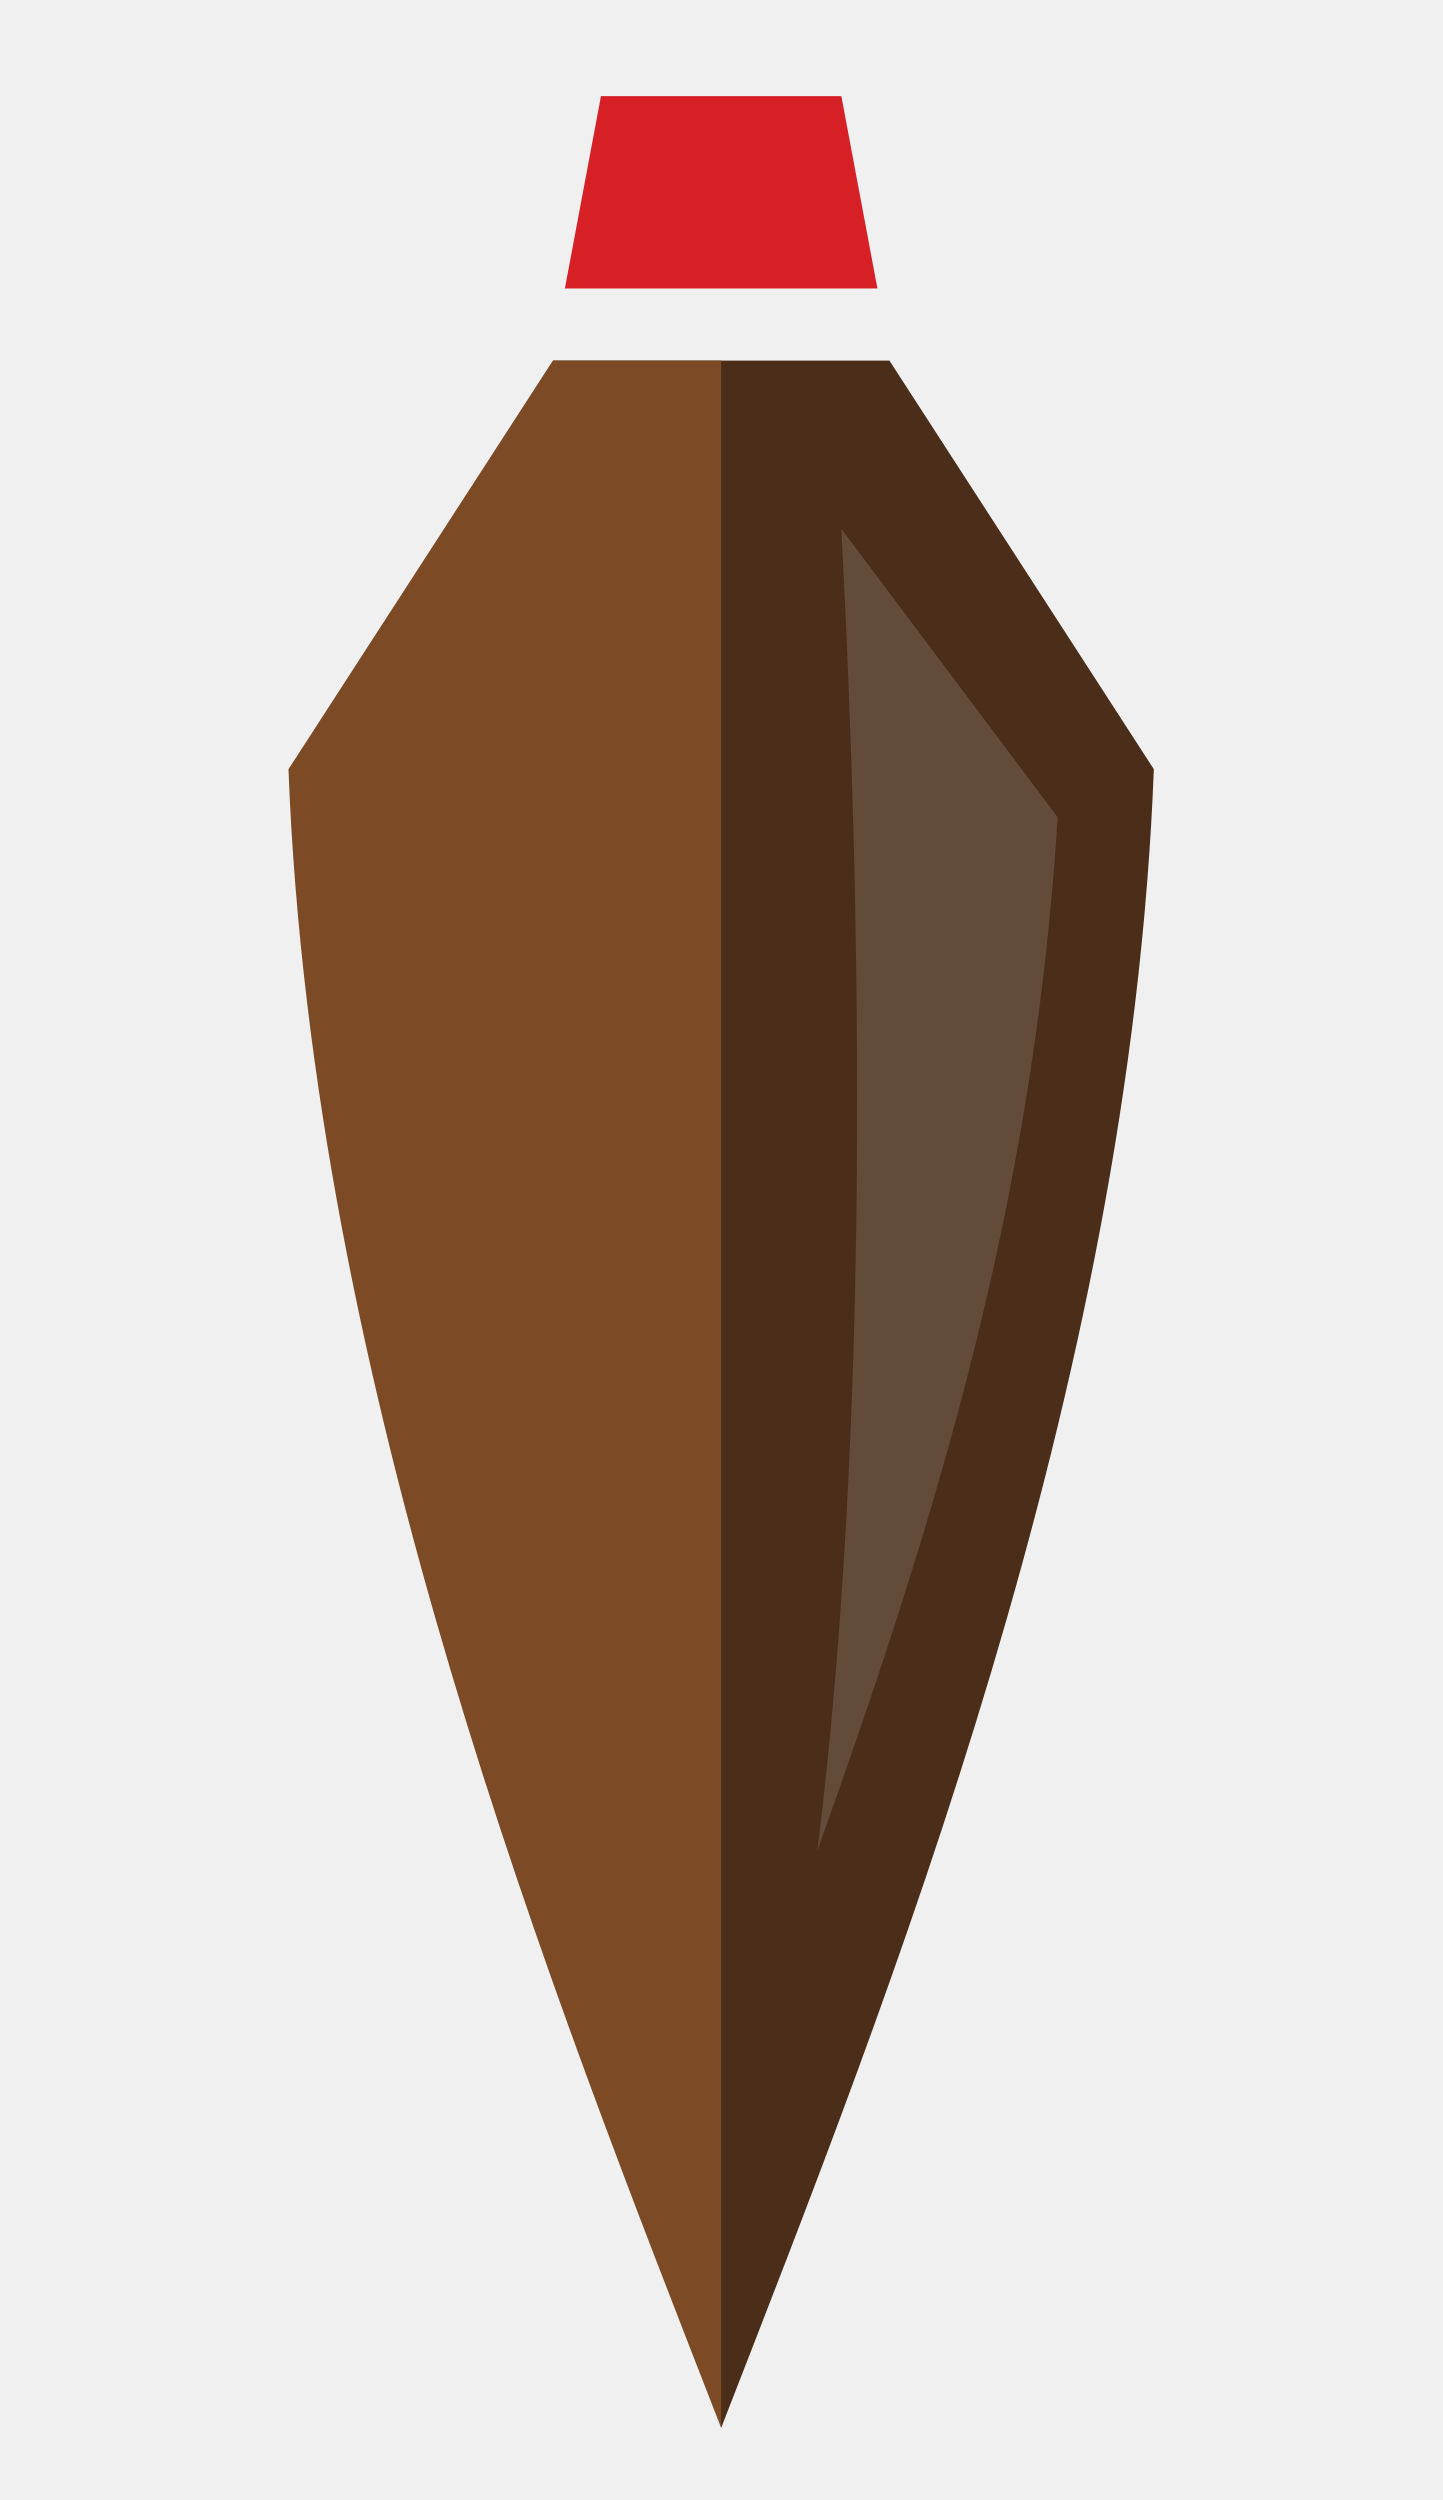
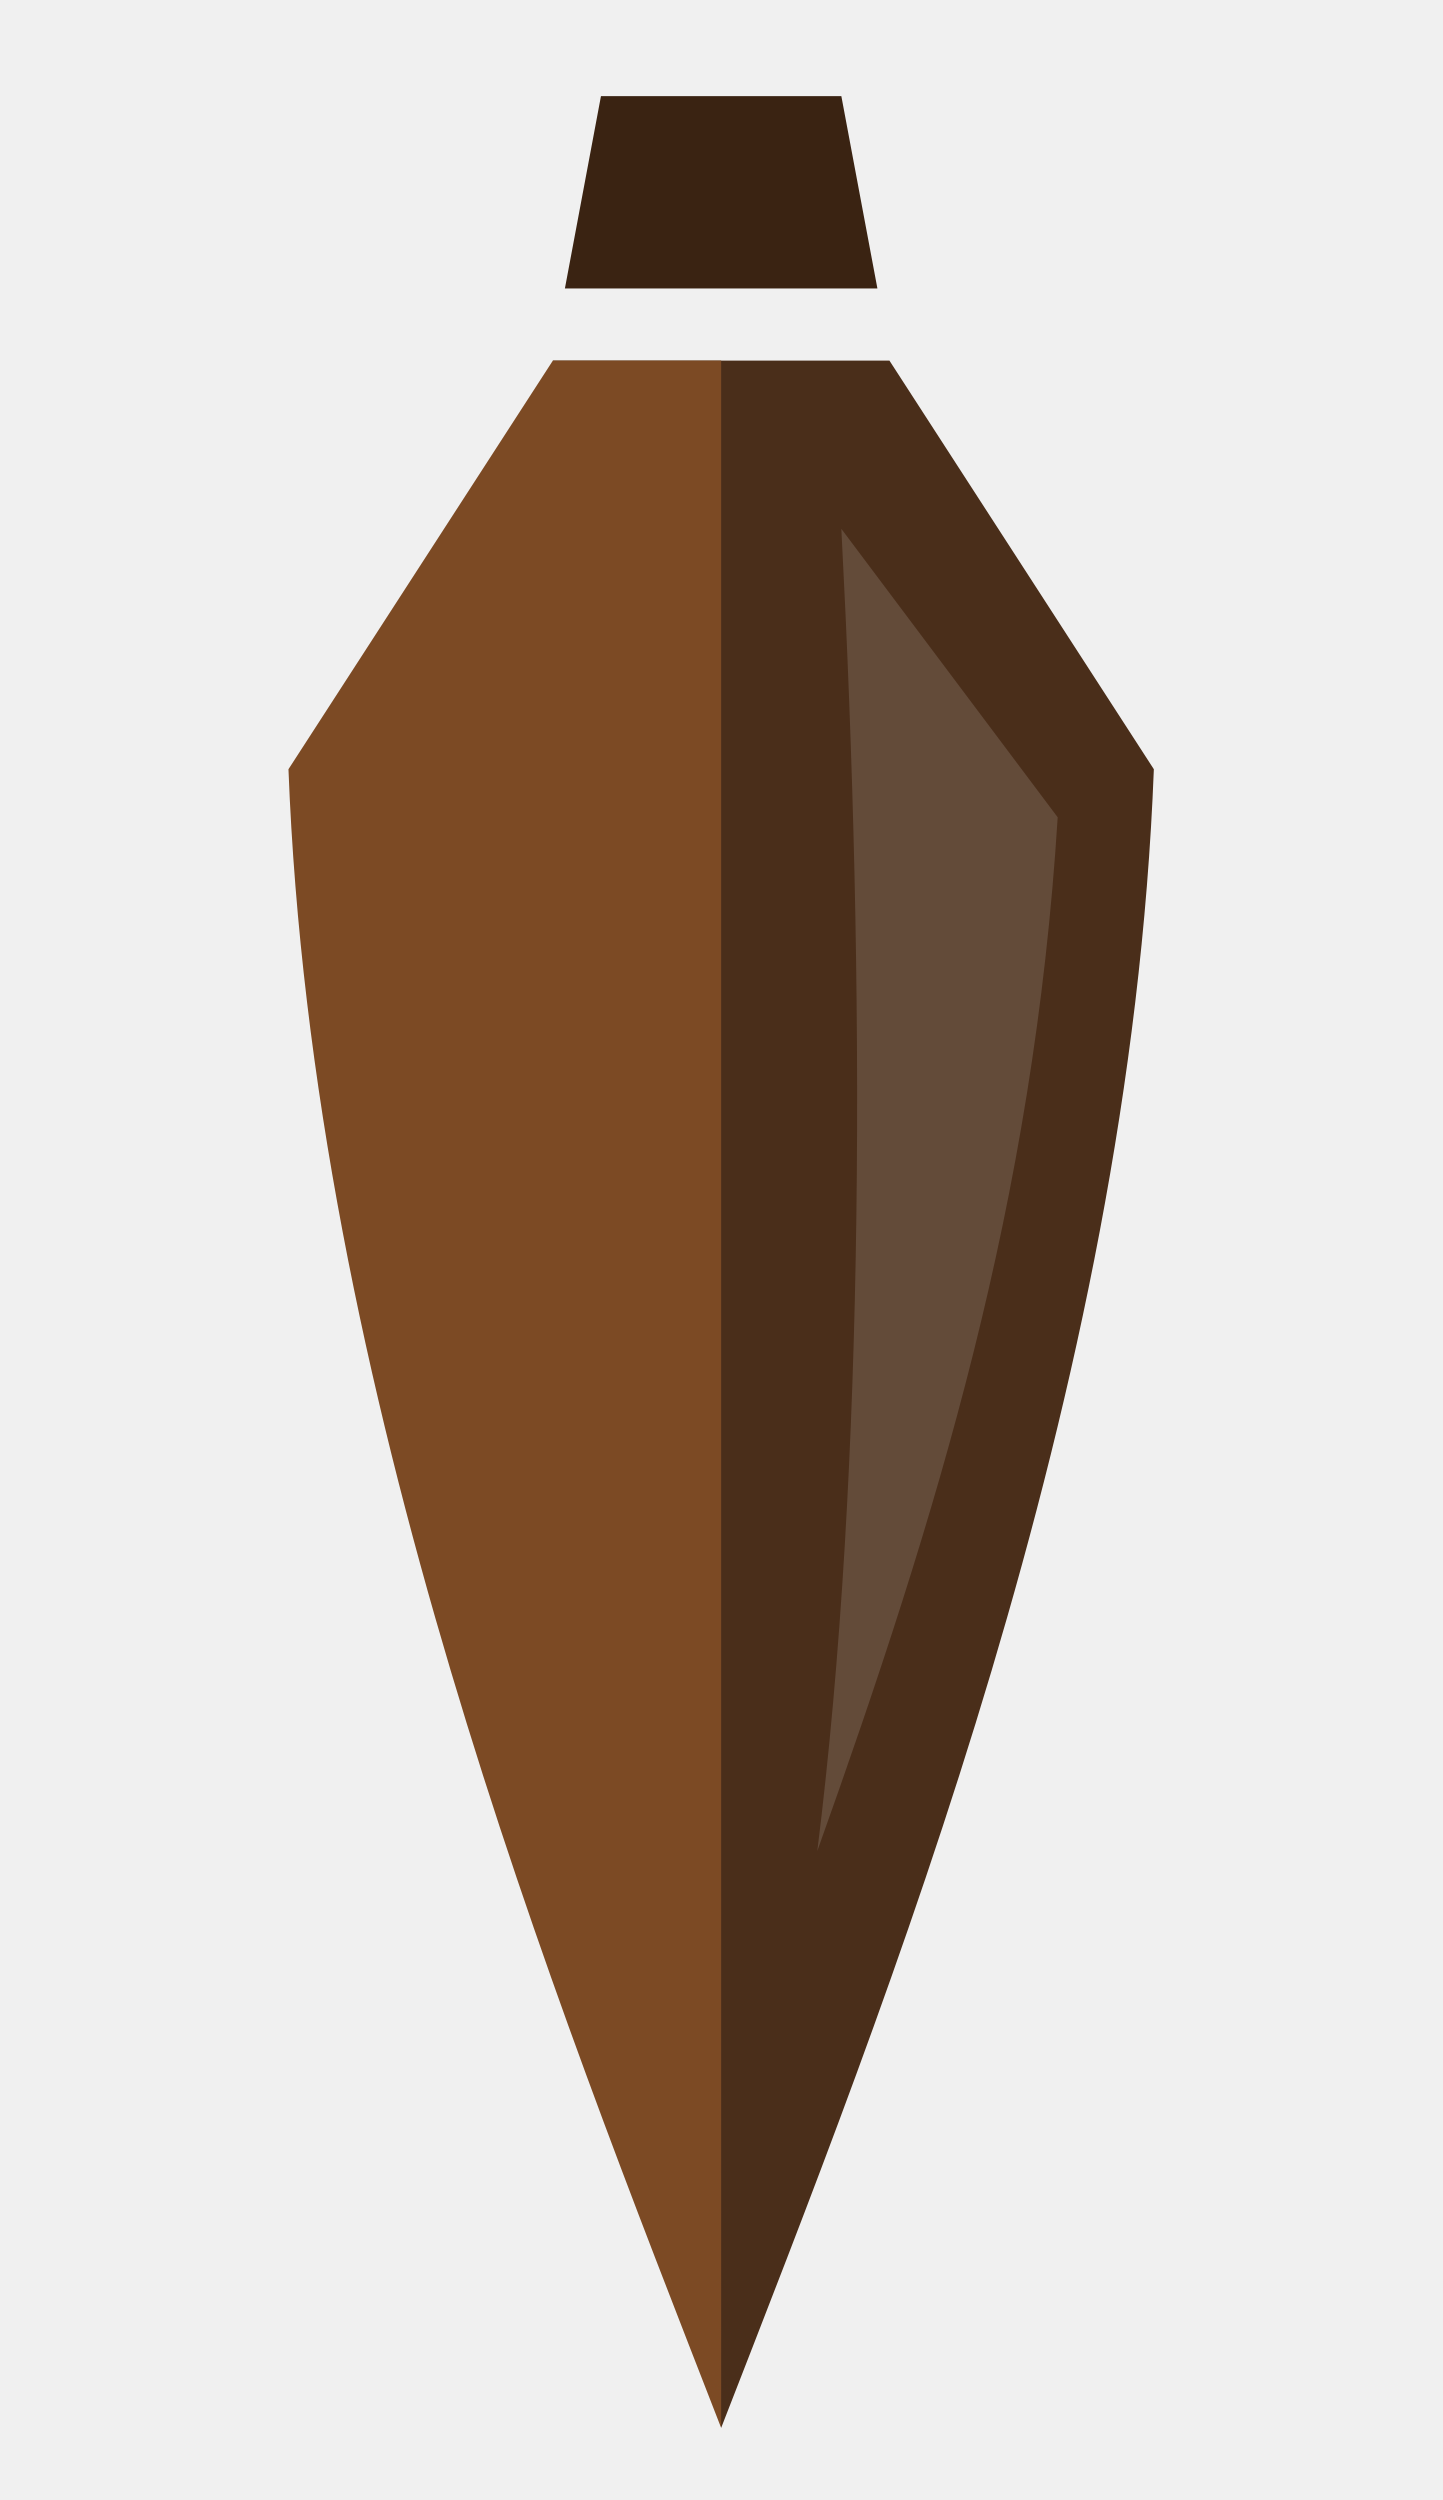
<svg xmlns="http://www.w3.org/2000/svg" viewBox="-10 -4 120 208" role="img" aria-labelledby="t">
  <g id="icon">
    <path d="M36 26 L64 26 L86 60 C84 112 64 162 50 198 Z" fill="#4A2E1A" />
    <path d="M36 26 L64 26 L86 60 C84 112 64 162 50 198 Z" fill="#000" fill-opacity="0" />
    <path d="M36 26 L50 26 L50 198 C36 162 16 112 14 60 Z" fill="#7C4A24" />
    <path d="M60 40 L78 64 C76 96 68 122 58 150 C62 118 62 78 60 40 Z" fill="#FFFFFF" fill-opacity=".14" />
-     <path d="M40 4 H60 L63 20 H37 Z" fill="#D71F26" />
+     <path d="M40 4 H60 L63 20 H37 Z" fill="#3A2312" />
    <path d="M36 26 H64" stroke="#101814" stroke-opacity="0" />
  </g>
</svg>
